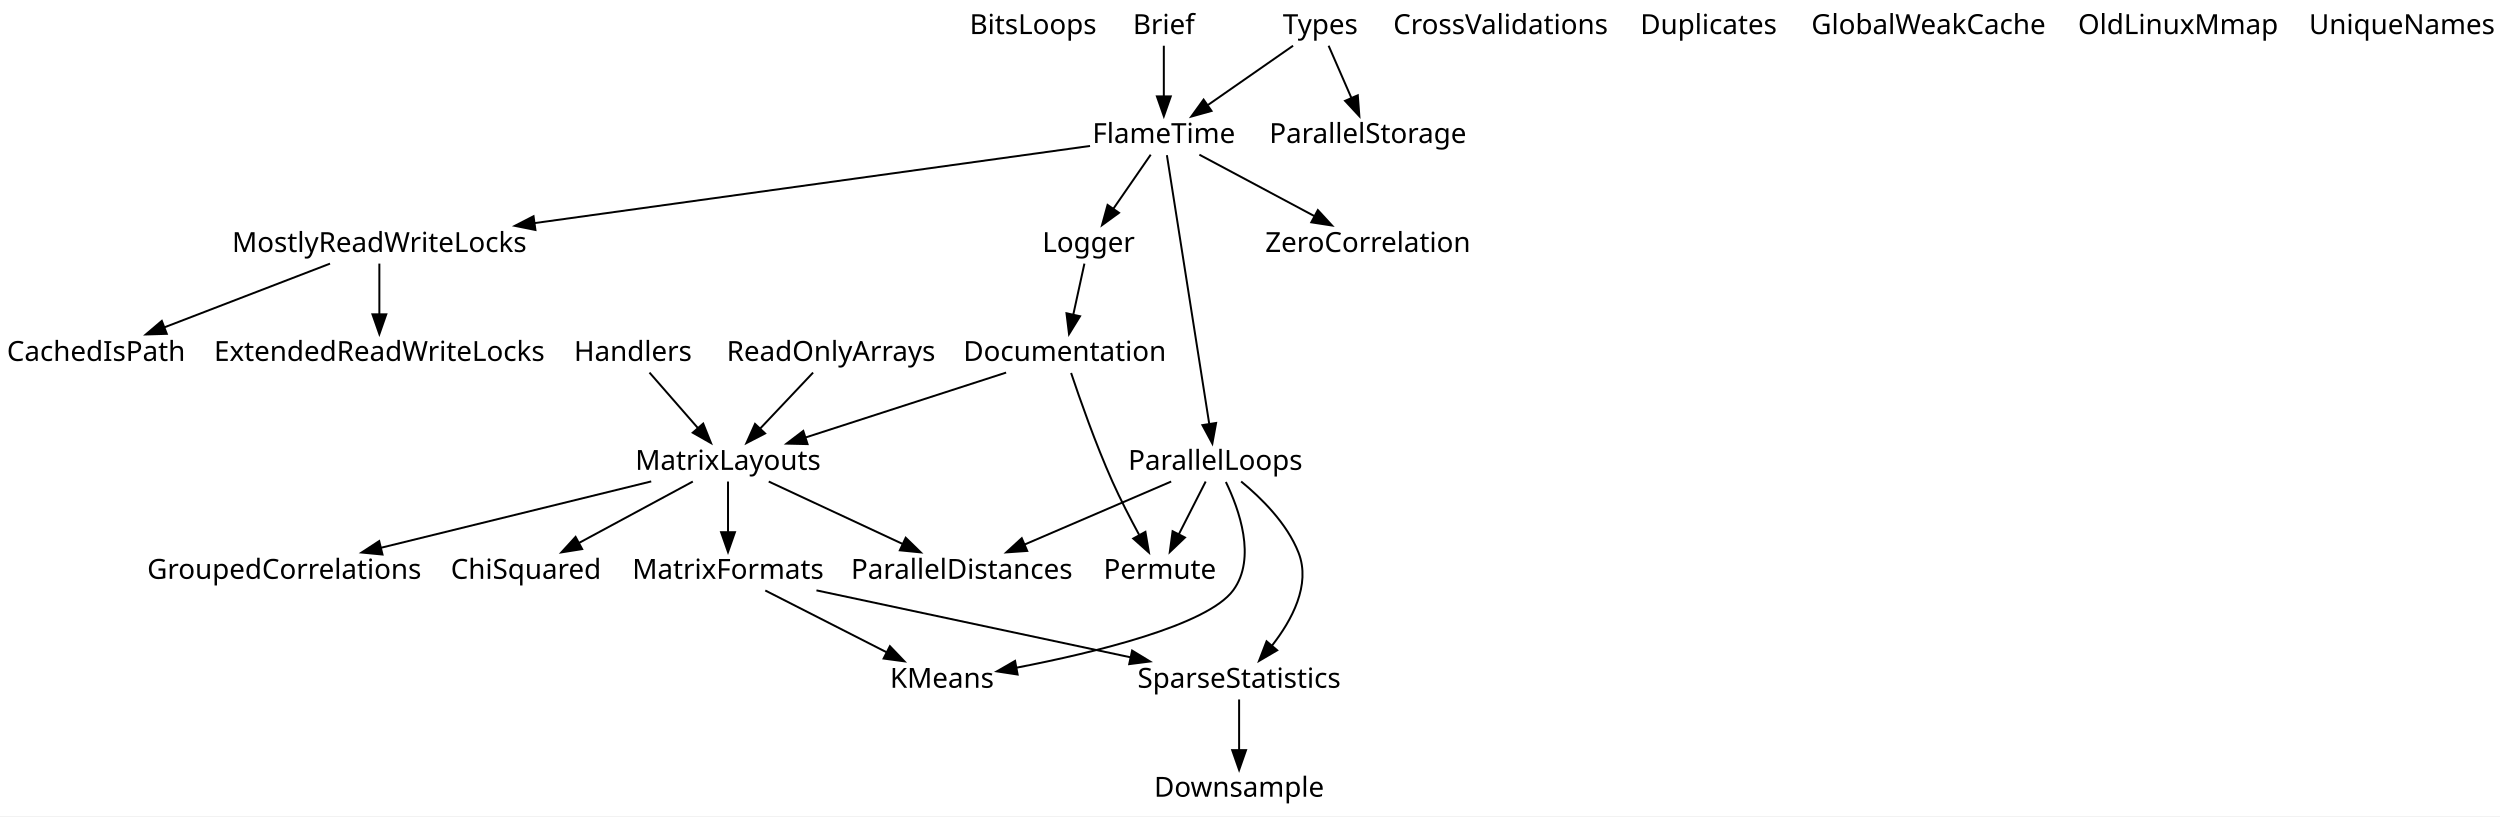
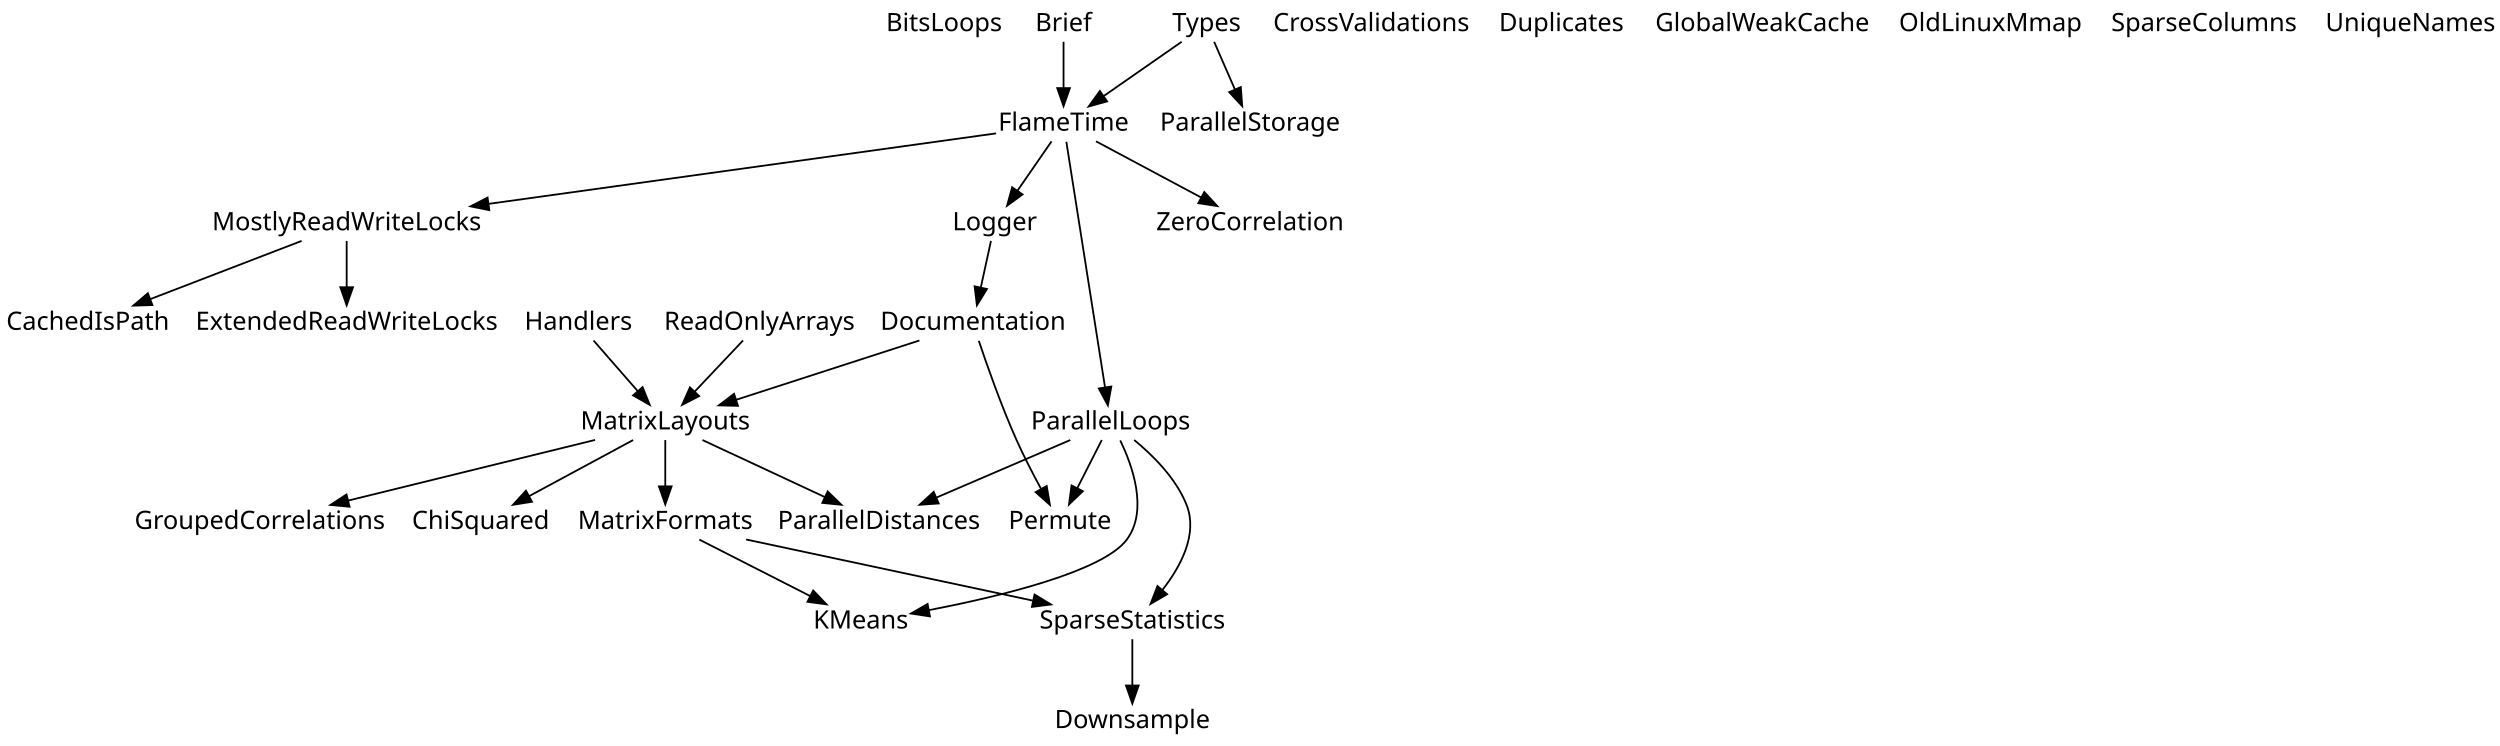
- <svg xmlns="http://www.w3.org/2000/svg" xmlns:xlink="http://www.w3.org/1999/xlink" width="1262pt" height="412pt" viewBox="0.00 0.00 1262.00 412.00">
+ <svg xmlns="http://www.w3.org/2000/svg" xmlns:xlink="http://www.w3.org/1999/xlink" width="1381pt" height="412pt" viewBox="0.00 0.00 1381.00 412.00">
  <g id="graph0" class="graph" transform="scale(1 1) rotate(0) translate(4 408)">
-     <polygon fill="#ffffff" stroke="transparent" points="-4,4 -4,-408 1258,-408 1258,4 -4,4" />
+     <polygon fill="#ffffff" stroke="transparent" points="-4,4 -4,-408 1377,-408 1377,4 -4,4" />
    <g id="node1" class="node">
      <g id="a_node1">
        <a xlink:href="bits_loops.html" xlink:title="BitsLoops" target="_top">
          <polygon fill="none" stroke="#ffffff" points="549.5,-404 485.5,-404 485.5,-385 549.5,-385 549.5,-404" />
          <text text-anchor="middle" x="517.5" y="-390.8" font-family="Sans-Serif" font-size="14.00" fill="#000000">BitsLoops</text>
        </a>
      </g>
    </g>
    <g id="node2" class="node">
      <g id="a_node2">
        <a xlink:href="brief.html" xlink:title="Brief" target="_top">
          <polygon fill="none" stroke="#ffffff" points="599.5,-404 567.5,-404 567.5,-385 599.5,-385 599.5,-404" />
          <text text-anchor="middle" x="583.5" y="-390.8" font-family="Sans-Serif" font-size="14.00" fill="#000000">Brief</text>
        </a>
      </g>
    </g>
    <g id="node14" class="node">
      <g id="a_node14">
        <a xlink:href="flame_time.html" xlink:title="FlameTime" target="_top">
          <polygon fill="none" stroke="#ffffff" points="620.5,-349 546.5,-349 546.5,-330 620.5,-330 620.5,-349" />
          <text text-anchor="middle" x="583.5" y="-335.8" font-family="Sans-Serif" font-size="14.00" fill="#000000">FlameTime</text>
        </a>
      </g>
    </g>
    <g id="edge6" class="edge">
      <path fill="none" stroke="#000000" d="M583.5,-384.92C583.5,-377.908 583.5,-368.144 583.5,-359.465" />
      <polygon fill="#000000" stroke="#000000" points="587,-359.341 583.5,-349.341 580,-359.341 587,-359.341" />
    </g>
    <g id="node3" class="node">
      <g id="a_node3">
        <a xlink:href="cached_ispath.html" xlink:title="CachedIsPath" target="_top">
          <polygon fill="none" stroke="#ffffff" points="89,-239 0,-239 0,-220 89,-220 89,-239" />
          <text text-anchor="middle" x="44.5" y="-225.8" font-family="Sans-Serif" font-size="14.00" fill="#000000">CachedIsPath</text>
        </a>
      </g>
    </g>
    <g id="node4" class="node">
      <g id="a_node4">
        <a xlink:href="mostly_read_write_locks.html" xlink:title="MostlyReadWriteLocks" target="_top">
          <polygon fill="none" stroke="#ffffff" points="259,-294 116,-294 116,-275 259,-275 259,-294" />
          <text text-anchor="middle" x="187.5" y="-280.8" font-family="Sans-Serif" font-size="14.00" fill="#000000">MostlyReadWriteLocks</text>
        </a>
      </g>
    </g>
    <g id="edge1" class="edge">
      <path fill="none" stroke="#000000" d="M162.591,-274.92C139.46,-266.023 104.805,-252.694 79.012,-242.774" />
      <polygon fill="#000000" stroke="#000000" points="80.193,-239.478 69.603,-239.155 77.68,-246.012 80.193,-239.478" />
    </g>
    <g id="node13" class="node">
      <g id="a_node13">
        <a xlink:href="extended_read_write_locks.html" xlink:title="ExtendedReadWriteLocks" target="_top">
          <polygon fill="none" stroke="#ffffff" points="268,-239 107,-239 107,-220 268,-220 268,-239" />
          <text text-anchor="middle" x="187.5" y="-225.8" font-family="Sans-Serif" font-size="14.00" fill="#000000">ExtendedReadWriteLocks</text>
        </a>
      </g>
    </g>
    <g id="edge5" class="edge">
      <path fill="none" stroke="#000000" d="M187.5,-274.92C187.5,-267.908 187.5,-258.144 187.5,-249.465" />
      <polygon fill="#000000" stroke="#000000" points="191,-249.341 187.5,-239.341 184,-249.341 191,-249.341" />
    </g>
    <g id="node5" class="node">
      <g id="a_node5">
        <a xlink:href="chi_squared.html" xlink:title="ChiSquared" target="_top">
          <polygon fill="none" stroke="#ffffff" points="299.5,-129 223.5,-129 223.5,-110 299.5,-110 299.5,-129" />
          <text text-anchor="middle" x="261.5" y="-115.8" font-family="Sans-Serif" font-size="14.00" fill="#000000">ChiSquared</text>
        </a>
      </g>
    </g>
    <g id="node6" class="node">
      <g id="a_node6">
        <a xlink:href="matrix_layouts.html" xlink:title="MatrixLayouts" target="_top">
          <polygon fill="none" stroke="#ffffff" points="408,-184 319,-184 319,-165 408,-165 408,-184" />
          <text text-anchor="middle" x="363.5" y="-170.8" font-family="Sans-Serif" font-size="14.00" fill="#000000">MatrixLayouts</text>
        </a>
      </g>
    </g>
    <g id="edge2" class="edge">
      <path fill="none" stroke="#000000" d="M345.733,-164.92C329.888,-156.376 306.462,-143.744 288.334,-133.969" />
      <polygon fill="#000000" stroke="#000000" points="289.869,-130.821 279.406,-129.155 286.546,-136.982 289.869,-130.821" />
    </g>
    <g id="node17" class="node">
      <g id="a_node17">
        <a xlink:href="grouped_correlations.html" xlink:title="GroupedCorrelations" target="_top">
          <polygon fill="none" stroke="#ffffff" points="205,-129 74,-129 74,-110 205,-110 205,-129" />
          <text text-anchor="middle" x="139.5" y="-115.8" font-family="Sans-Serif" font-size="14.00" fill="#000000">GroupedCorrelations</text>
        </a>
      </g>
    </g>
    <g id="edge8" class="edge">
      <path fill="none" stroke="#000000" d="M324.738,-164.982C286.911,-155.695 229.235,-141.533 188.302,-131.482" />
      <polygon fill="#000000" stroke="#000000" points="189.084,-128.071 178.538,-129.085 187.415,-134.869 189.084,-128.071" />
    </g>
    <g id="node20" class="node">
      <g id="a_node20">
        <a xlink:href="matrix_formats.html" xlink:title="MatrixFormats" target="_top">
          <polygon fill="none" stroke="#ffffff" points="409.5,-129 317.5,-129 317.5,-110 409.5,-110 409.5,-129" />
          <text text-anchor="middle" x="363.5" y="-115.8" font-family="Sans-Serif" font-size="14.00" fill="#000000">MatrixFormats</text>
        </a>
      </g>
    </g>
    <g id="edge12" class="edge">
      <path fill="none" stroke="#000000" d="M363.5,-164.92C363.5,-157.908 363.5,-148.144 363.5,-139.465" />
      <polygon fill="#000000" stroke="#000000" points="367,-139.341 363.5,-129.341 360,-139.341 367,-139.341" />
    </g>
    <g id="node24" class="node">
      <g id="a_node24">
        <a xlink:href="parallel_distances.html" xlink:title="ParallelDistances" target="_top">
          <polygon fill="none" stroke="#ffffff" points="535.5,-129 427.5,-129 427.5,-110 535.5,-110 535.5,-129" />
          <text text-anchor="middle" x="481.5" y="-115.8" font-family="Sans-Serif" font-size="14.00" fill="#000000">ParallelDistances</text>
        </a>
      </g>
    </g>
    <g id="edge17" class="edge">
      <path fill="none" stroke="#000000" d="M384.054,-164.92C402.721,-156.219 430.483,-143.279 451.605,-133.434" />
      <polygon fill="#000000" stroke="#000000" points="453.2,-136.552 460.786,-129.155 450.243,-130.207 453.2,-136.552" />
    </g>
    <g id="node7" class="node">
      <g id="a_node7">
        <a xlink:href="cross_validations.html" xlink:title="CrossValidations" target="_top">
          <polygon fill="none" stroke="#ffffff" points="806,-404 701,-404 701,-385 806,-385 806,-404" />
          <text text-anchor="middle" x="753.5" y="-390.8" font-family="Sans-Serif" font-size="14.00" fill="#000000">CrossValidations</text>
        </a>
      </g>
    </g>
    <g id="node8" class="node">
      <g id="a_node8">
        <a xlink:href="documentation.html" xlink:title="Documentation" target="_top">
          <polygon fill="none" stroke="#ffffff" points="581.5,-239 485.5,-239 485.5,-220 581.5,-220 581.5,-239" />
          <text text-anchor="middle" x="533.5" y="-225.8" font-family="Sans-Serif" font-size="14.00" fill="#000000">Documentation</text>
        </a>
      </g>
    </g>
    <g id="edge13" class="edge">
      <path fill="none" stroke="#000000" d="M503.888,-219.92C475.819,-210.838 433.476,-197.139 402.634,-187.161" />
      <polygon fill="#000000" stroke="#000000" points="403.649,-183.811 393.057,-184.063 401.494,-190.471 403.649,-183.811" />
    </g>
    <g id="node26" class="node">
      <g id="a_node26">
        <a xlink:href="permute.html" xlink:title="Permute" target="_top">
          <polygon fill="none" stroke="#ffffff" points="609.5,-129 553.5,-129 553.5,-110 609.5,-110 609.5,-129" />
          <text text-anchor="middle" x="581.5" y="-115.8" font-family="Sans-Serif" font-size="14.00" fill="#000000">Permute</text>
        </a>
      </g>
    </g>
    <g id="edge21" class="edge">
      <path fill="none" stroke="#000000" d="M536.696,-219.727C540.972,-206.954 549.008,-183.976 557.5,-165 561.546,-155.959 566.591,-146.212 571.01,-138.068" />
      <polygon fill="#000000" stroke="#000000" points="574.202,-139.528 575.98,-129.083 568.077,-136.139 574.202,-139.528" />
    </g>
    <g id="node9" class="node">
      <g id="a_node9">
        <a xlink:href="logger.html" xlink:title="Logger" target="_top">
          <polygon fill="none" stroke="#ffffff" points="569,-294 522,-294 522,-275 569,-275 569,-294" />
          <text text-anchor="middle" x="545.5" y="-280.8" font-family="Sans-Serif" font-size="14.00" fill="#000000">Logger</text>
        </a>
      </g>
    </g>
    <g id="edge3" class="edge">
      <path fill="none" stroke="#000000" d="M543.41,-274.92C541.863,-267.83 539.702,-257.927 537.793,-249.176" />
      <polygon fill="#000000" stroke="#000000" points="541.198,-248.365 535.647,-239.341 534.359,-249.857 541.198,-248.365" />
    </g>
    <g id="node10" class="node">
      <g id="a_node10">
        <a xlink:href="downsample.html" xlink:title="Downsample" target="_top">
          <polygon fill="none" stroke="#ffffff" points="663,-19 580,-19 580,0 663,0 663,-19" />
          <text text-anchor="middle" x="621.5" y="-5.8" font-family="Sans-Serif" font-size="14.00" fill="#000000">Downsample</text>
        </a>
      </g>
    </g>
    <g id="node11" class="node">
      <g id="a_node11">
        <a xlink:href="sparse_statistics.html" xlink:title="SparseStatistics" target="_top">
          <polygon fill="none" stroke="#ffffff" points="672,-74 571,-74 571,-55 672,-55 672,-74" />
          <text text-anchor="middle" x="621.5" y="-60.8" font-family="Sans-Serif" font-size="14.00" fill="#000000">SparseStatistics</text>
        </a>
      </g>
    </g>
    <g id="edge4" class="edge">
      <path fill="none" stroke="#000000" d="M621.5,-54.92C621.5,-47.908 621.5,-38.144 621.5,-29.465" />
      <polygon fill="#000000" stroke="#000000" points="625,-29.341 621.5,-19.341 618,-29.341 625,-29.341" />
    </g>
    <g id="node12" class="node">
      <g id="a_node12">
        <a xlink:href="duplicates.html" xlink:title="Duplicates" target="_top">
          <polygon fill="none" stroke="#ffffff" points="892.5,-404 824.5,-404 824.5,-385 892.5,-385 892.5,-404" />
          <text text-anchor="middle" x="858.5" y="-390.8" font-family="Sans-Serif" font-size="14.00" fill="#000000">Duplicates</text>
        </a>
      </g>
    </g>
    <g id="edge16" class="edge">
      <path fill="none" stroke="#000000" d="M546.245,-334.326C482.415,-325.46 350.836,-307.186 266.006,-295.404" />
      <polygon fill="#000000" stroke="#000000" points="266.287,-291.909 255.901,-294 265.324,-298.843 266.287,-291.909" />
    </g>
    <g id="edge11" class="edge">
      <path fill="none" stroke="#000000" d="M576.881,-329.92C571.714,-322.441 564.383,-311.83 558.106,-302.745" />
      <polygon fill="#000000" stroke="#000000" points="560.863,-300.579 552.299,-294.341 555.104,-304.558 560.863,-300.579" />
    </g>
    <g id="node21" class="node">
      <g id="a_node21">
        <a xlink:href="parallel_loops.html" xlink:title="ParallelLoops" target="_top">
          <polygon fill="none" stroke="#ffffff" points="652.5,-184 566.5,-184 566.5,-165 652.5,-165 652.5,-184" />
          <text text-anchor="middle" x="609.5" y="-170.8" font-family="Sans-Serif" font-size="14.00" fill="#000000">ParallelLoops</text>
        </a>
      </g>
    </g>
    <g id="edge19" class="edge">
      <path fill="none" stroke="#000000" d="M585.049,-329.673C589.231,-303.129 600.816,-229.609 606.405,-194.14" />
      <polygon fill="#000000" stroke="#000000" points="609.893,-194.492 607.992,-184.069 602.978,-193.403 609.893,-194.492" />
    </g>
-     <g id="node28" class="node">
-       <g id="a_node28">
+     <g id="node29" class="node">
+       <g id="a_node29">
        <a xlink:href="zero_correlation.html" xlink:title="ZeroCorrelation" target="_top">
          <polygon fill="none" stroke="#ffffff" points="735.5,-294 637.5,-294 637.5,-275 735.5,-275 735.5,-294" />
          <text text-anchor="middle" x="686.5" y="-280.8" font-family="Sans-Serif" font-size="14.00" fill="#000000">ZeroCorrelation</text>
        </a>
      </g>
    </g>
    <g id="edge25" class="edge">
      <path fill="none" stroke="#000000" d="M601.441,-329.92C617.442,-321.376 641.097,-308.744 659.403,-298.969" />
      <polygon fill="#000000" stroke="#000000" points="661.246,-301.953 668.419,-294.155 657.949,-295.778 661.246,-301.953" />
    </g>
    <g id="node15" class="node">
      <g id="a_node15">
        <a xlink:href="types.html" xlink:title="Types" target="_top">
          <polygon fill="none" stroke="#ffffff" points="682.5,-404 642.5,-404 642.5,-385 682.5,-385 682.5,-404" />
          <text text-anchor="middle" x="662.5" y="-390.8" font-family="Sans-Serif" font-size="14.00" fill="#000000">Types</text>
        </a>
      </g>
    </g>
    <g id="edge7" class="edge">
      <path fill="none" stroke="#000000" d="M648.739,-384.92C636.917,-376.689 619.647,-364.666 605.845,-355.057" />
      <polygon fill="#000000" stroke="#000000" points="607.575,-351.996 597.368,-349.155 603.575,-357.741 607.575,-351.996" />
    </g>
    <g id="node25" class="node">
      <g id="a_node25">
        <a xlink:href="parallel_storage.html" xlink:title="ParallelStorage" target="_top">
          <polygon fill="none" stroke="#ffffff" points="734.5,-349 638.5,-349 638.5,-330 734.5,-330 734.5,-349" />
          <text text-anchor="middle" x="686.5" y="-335.8" font-family="Sans-Serif" font-size="14.00" fill="#000000">ParallelStorage</text>
        </a>
      </g>
    </g>
    <g id="edge20" class="edge">
      <path fill="none" stroke="#000000" d="M666.681,-384.92C669.842,-377.675 674.286,-367.49 678.165,-358.601" />
      <polygon fill="#000000" stroke="#000000" points="681.414,-359.906 682.206,-349.341 674.998,-357.106 681.414,-359.906" />
    </g>
    <g id="node16" class="node">
      <g id="a_node16">
        <a xlink:href="global_weak_cache.html" xlink:title="GlobalWeakCache" target="_top">
          <polygon fill="none" stroke="#ffffff" points="1028.5,-404 910.5,-404 910.5,-385 1028.5,-385 1028.5,-404" />
          <text text-anchor="middle" x="969.5" y="-390.8" font-family="Sans-Serif" font-size="14.00" fill="#000000">GlobalWeakCache</text>
        </a>
      </g>
    </g>
    <g id="node18" class="node">
      <g id="a_node18">
        <a xlink:href="handlers.html" xlink:title="Handlers" target="_top">
          <polygon fill="none" stroke="#ffffff" points="345,-239 286,-239 286,-220 345,-220 345,-239" />
          <text text-anchor="middle" x="315.5" y="-225.8" font-family="Sans-Serif" font-size="14.00" fill="#000000">Handlers</text>
        </a>
      </g>
    </g>
    <g id="edge14" class="edge">
      <path fill="none" stroke="#000000" d="M323.861,-219.92C330.592,-212.207 340.23,-201.164 348.316,-191.898" />
      <polygon fill="#000000" stroke="#000000" points="350.973,-194.177 354.912,-184.341 345.699,-189.574 350.973,-194.177" />
    </g>
    <g id="node19" class="node">
      <g id="a_node19">
        <a xlink:href="kmeans.html" xlink:title="KMeans" target="_top">
          <polygon fill="none" stroke="#ffffff" points="499,-74 444,-74 444,-55 499,-55 499,-74" />
          <text text-anchor="middle" x="471.5" y="-60.8" font-family="Sans-Serif" font-size="14.00" fill="#000000">KMeans</text>
        </a>
      </g>
    </g>
    <g id="edge23" class="edge">
      <path fill="none" stroke="#000000" d="M408.146,-109.983C452.083,-100.616 519.27,-86.293 566.483,-76.228" />
      <polygon fill="#000000" stroke="#000000" points="567.486,-79.593 576.536,-74.085 566.026,-72.747 567.486,-79.593" />
    </g>
    <g id="edge9" class="edge">
      <path fill="none" stroke="#000000" d="M382.312,-109.92C399.243,-101.297 424.349,-88.512 443.614,-78.701" />
      <polygon fill="#000000" stroke="#000000" points="445.218,-81.812 452.541,-74.155 442.042,-75.574 445.218,-81.812" />
    </g>
    <g id="edge24" class="edge">
      <path fill="none" stroke="#000000" d="M622.525,-164.951C632.574,-156.71 645.706,-143.818 651.5,-129 657.845,-112.771 648.083,-94.839 638.041,-82.01" />
      <polygon fill="#000000" stroke="#000000" points="640.709,-79.744 631.569,-74.386 635.373,-84.275 640.709,-79.744" />
    </g>
    <g id="edge10" class="edge">
      <path fill="none" stroke="#000000" d="M614.824,-164.697C621.427,-151.054 630.443,-126.199 618.5,-110 605.438,-92.284 548.29,-78.524 509.22,-70.967" />
      <polygon fill="#000000" stroke="#000000" points="509.697,-67.495 499.223,-69.091 508.406,-74.375 509.697,-67.495" />
    </g>
    <g id="edge18" class="edge">
      <path fill="none" stroke="#000000" d="M587.204,-164.92C566.773,-156.141 536.297,-143.046 513.311,-133.169" />
      <polygon fill="#000000" stroke="#000000" points="514.539,-129.887 503.97,-129.155 511.776,-136.319 514.539,-129.887" />
    </g>
    <g id="edge22" class="edge">
      <path fill="none" stroke="#000000" d="M604.623,-164.92C600.895,-157.597 595.638,-147.271 591.078,-138.315" />
      <polygon fill="#000000" stroke="#000000" points="594.166,-136.665 586.51,-129.341 587.928,-139.84 594.166,-136.665" />
    </g>
    <g id="node22" class="node">
      <g id="a_node22">
        <a xlink:href="read_only_arrays.html" xlink:title="ReadOnlyArrays" target="_top">
          <polygon fill="none" stroke="#ffffff" points="467.5,-239 363.5,-239 363.5,-220 467.5,-220 467.5,-239" />
          <text text-anchor="middle" x="415.5" y="-225.8" font-family="Sans-Serif" font-size="14.00" fill="#000000">ReadOnlyArrays</text>
        </a>
      </g>
    </g>
    <g id="edge15" class="edge">
      <path fill="none" stroke="#000000" d="M406.442,-219.92C399.077,-212.129 388.498,-200.94 379.684,-191.618" />
      <polygon fill="#000000" stroke="#000000" points="382.217,-189.203 372.804,-184.341 377.131,-194.012 382.217,-189.203" />
    </g>
    <g id="node23" class="node">
      <g id="a_node23">
        <a xlink:href="old_linux_mmap.html" xlink:title="OldLinuxMmap" target="_top">
          <polygon fill="none" stroke="#ffffff" points="1144.5,-404 1046.5,-404 1046.5,-385 1144.5,-385 1144.5,-404" />
          <text text-anchor="middle" x="1095.5" y="-390.8" font-family="Sans-Serif" font-size="14.00" fill="#000000">OldLinuxMmap</text>
        </a>
      </g>
    </g>
    <g id="node27" class="node">
      <g id="a_node27">
+         <a xlink:href="sparse_columns.html" xlink:title="SparseColumns" target="_top">
+           <polygon fill="none" stroke="#ffffff" points="1264,-404 1163,-404 1163,-385 1264,-385 1264,-404" />
+           <text text-anchor="middle" x="1213.5" y="-390.8" font-family="Sans-Serif" font-size="14.00" fill="#000000">SparseColumns</text>
+         </a>
+       </g>
+     </g>
+     <g id="node28" class="node">
+       <g id="a_node28">
        <a xlink:href="unique_names.html" xlink:title="UniqueNames" target="_top">
-           <polygon fill="none" stroke="#ffffff" points="1254,-404 1163,-404 1163,-385 1254,-385 1254,-404" />
-           <text text-anchor="middle" x="1208.5" y="-390.8" font-family="Sans-Serif" font-size="14.00" fill="#000000">UniqueNames</text>
+           <polygon fill="none" stroke="#ffffff" points="1373,-404 1282,-404 1282,-385 1373,-385 1373,-404" />
+           <text text-anchor="middle" x="1327.5" y="-390.8" font-family="Sans-Serif" font-size="14.00" fill="#000000">UniqueNames</text>
        </a>
      </g>
    </g>
  </g>
</svg>
